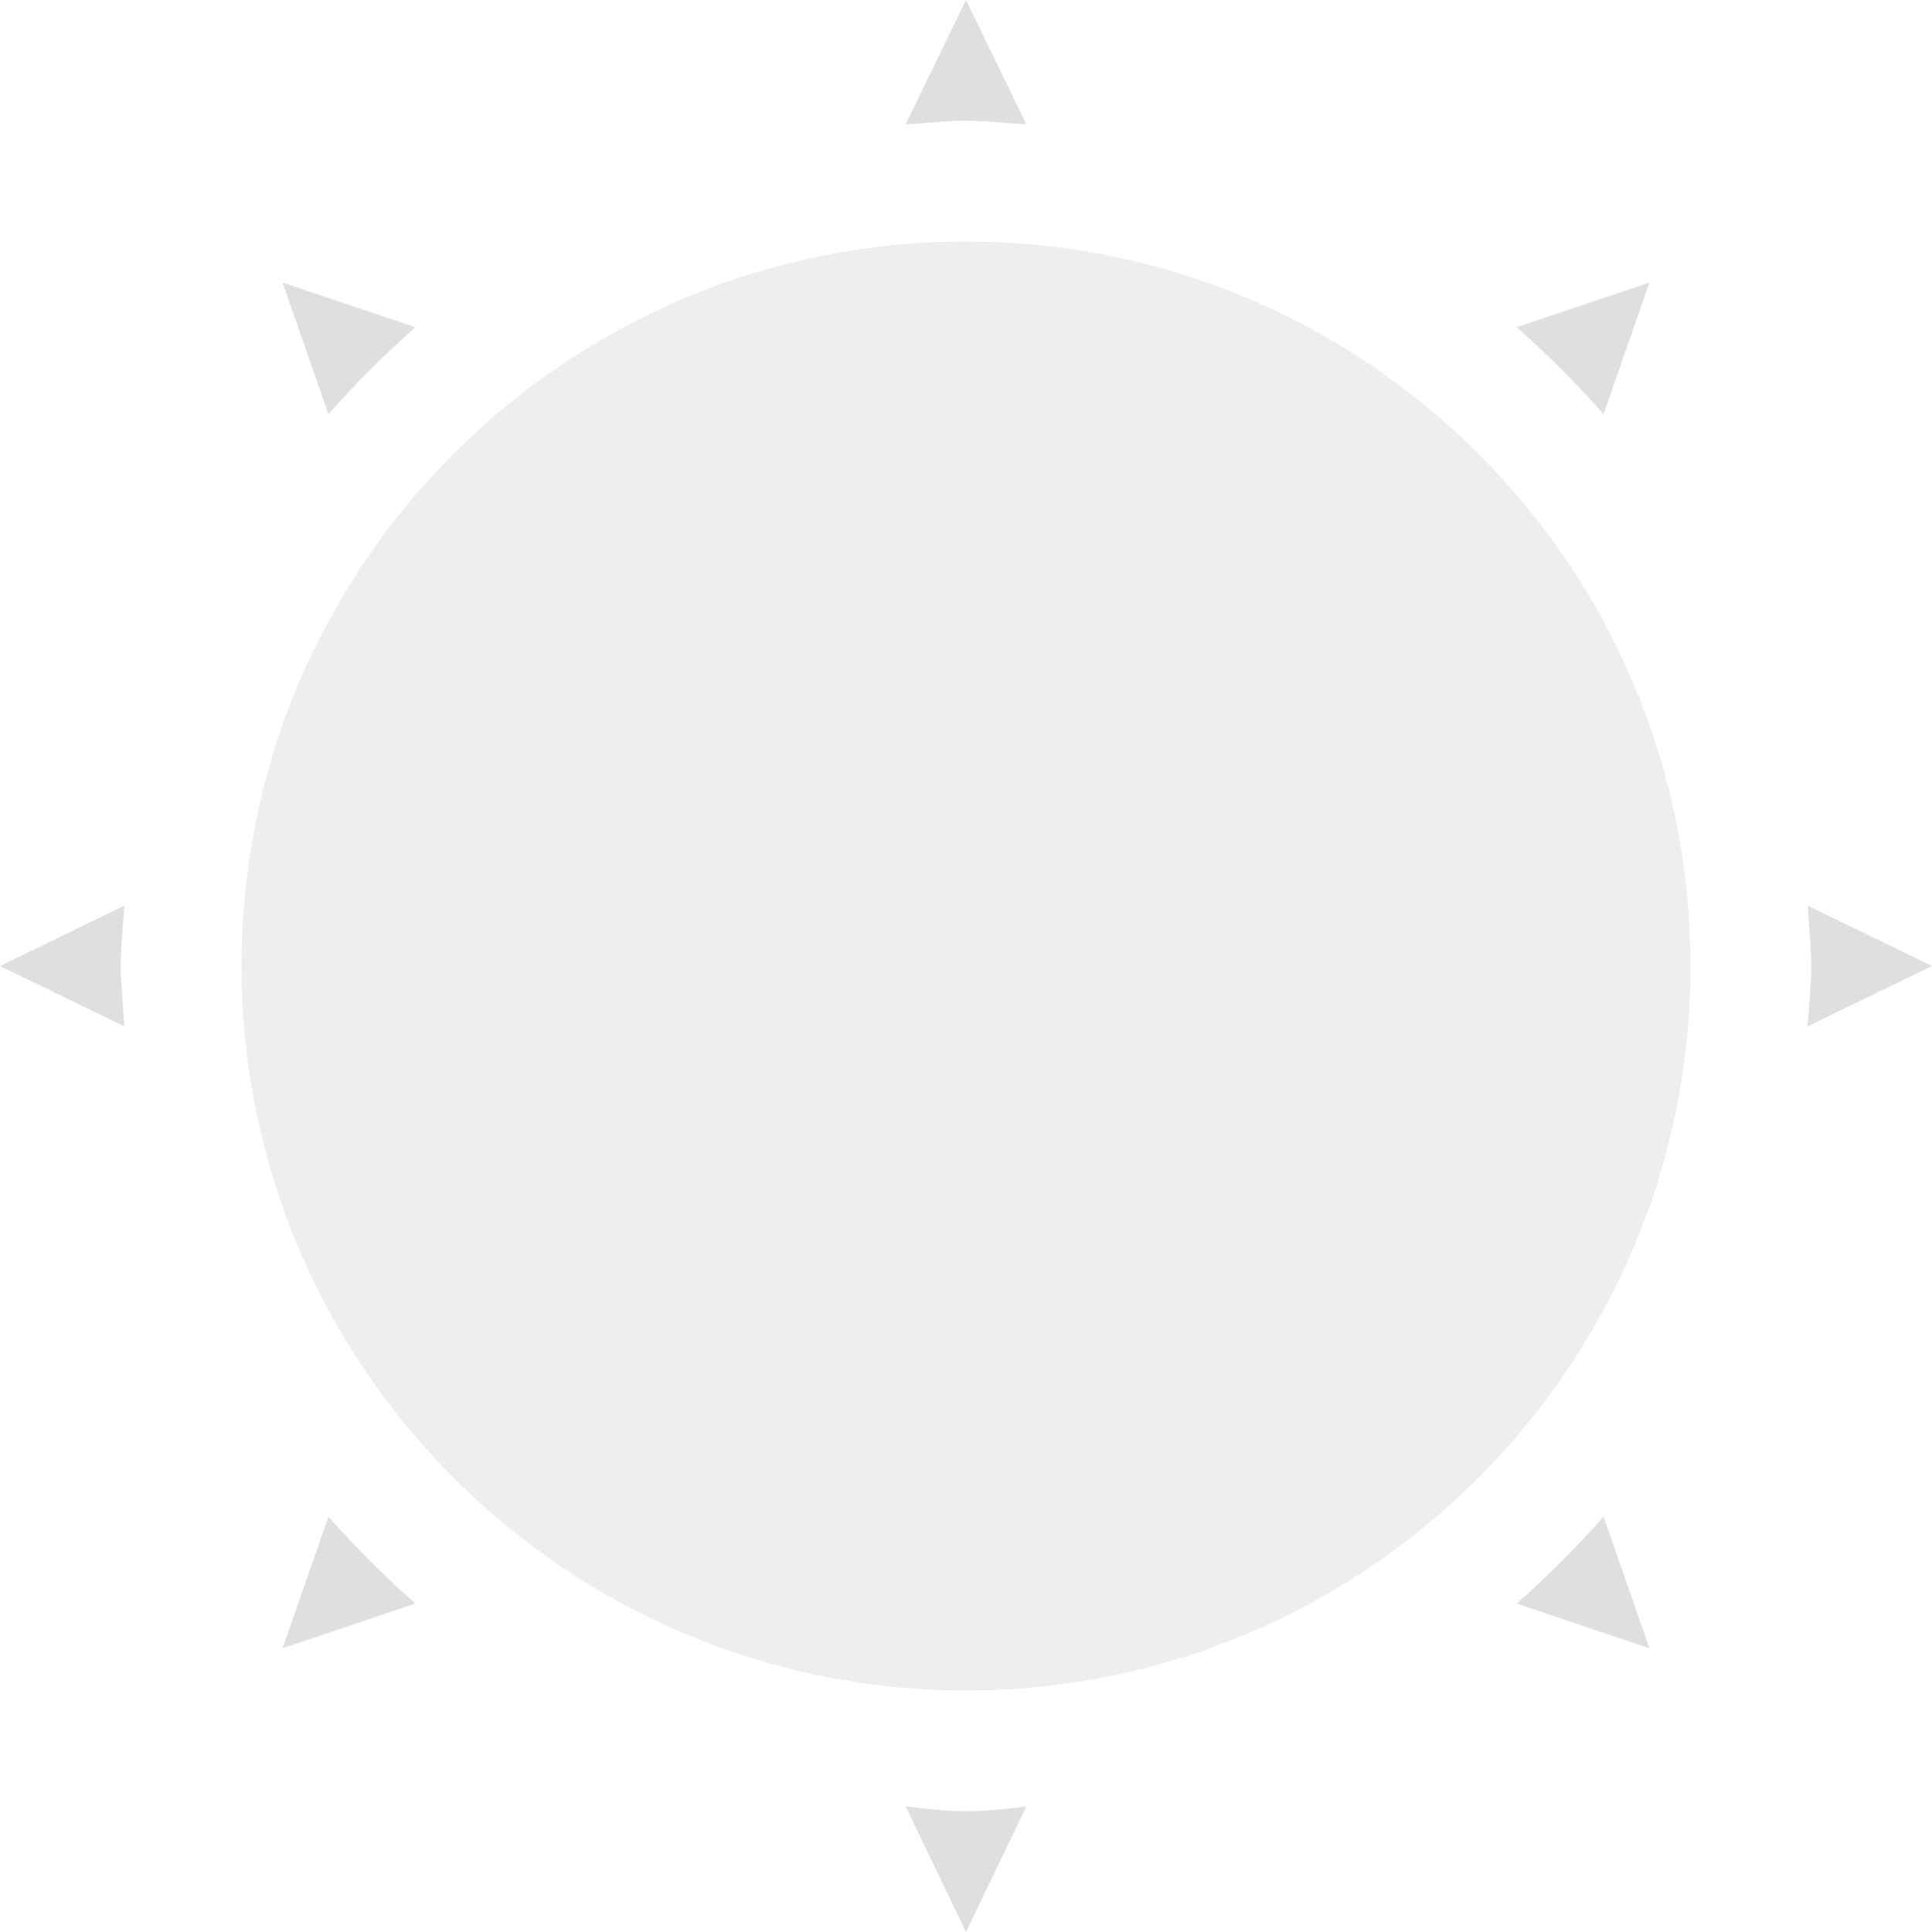
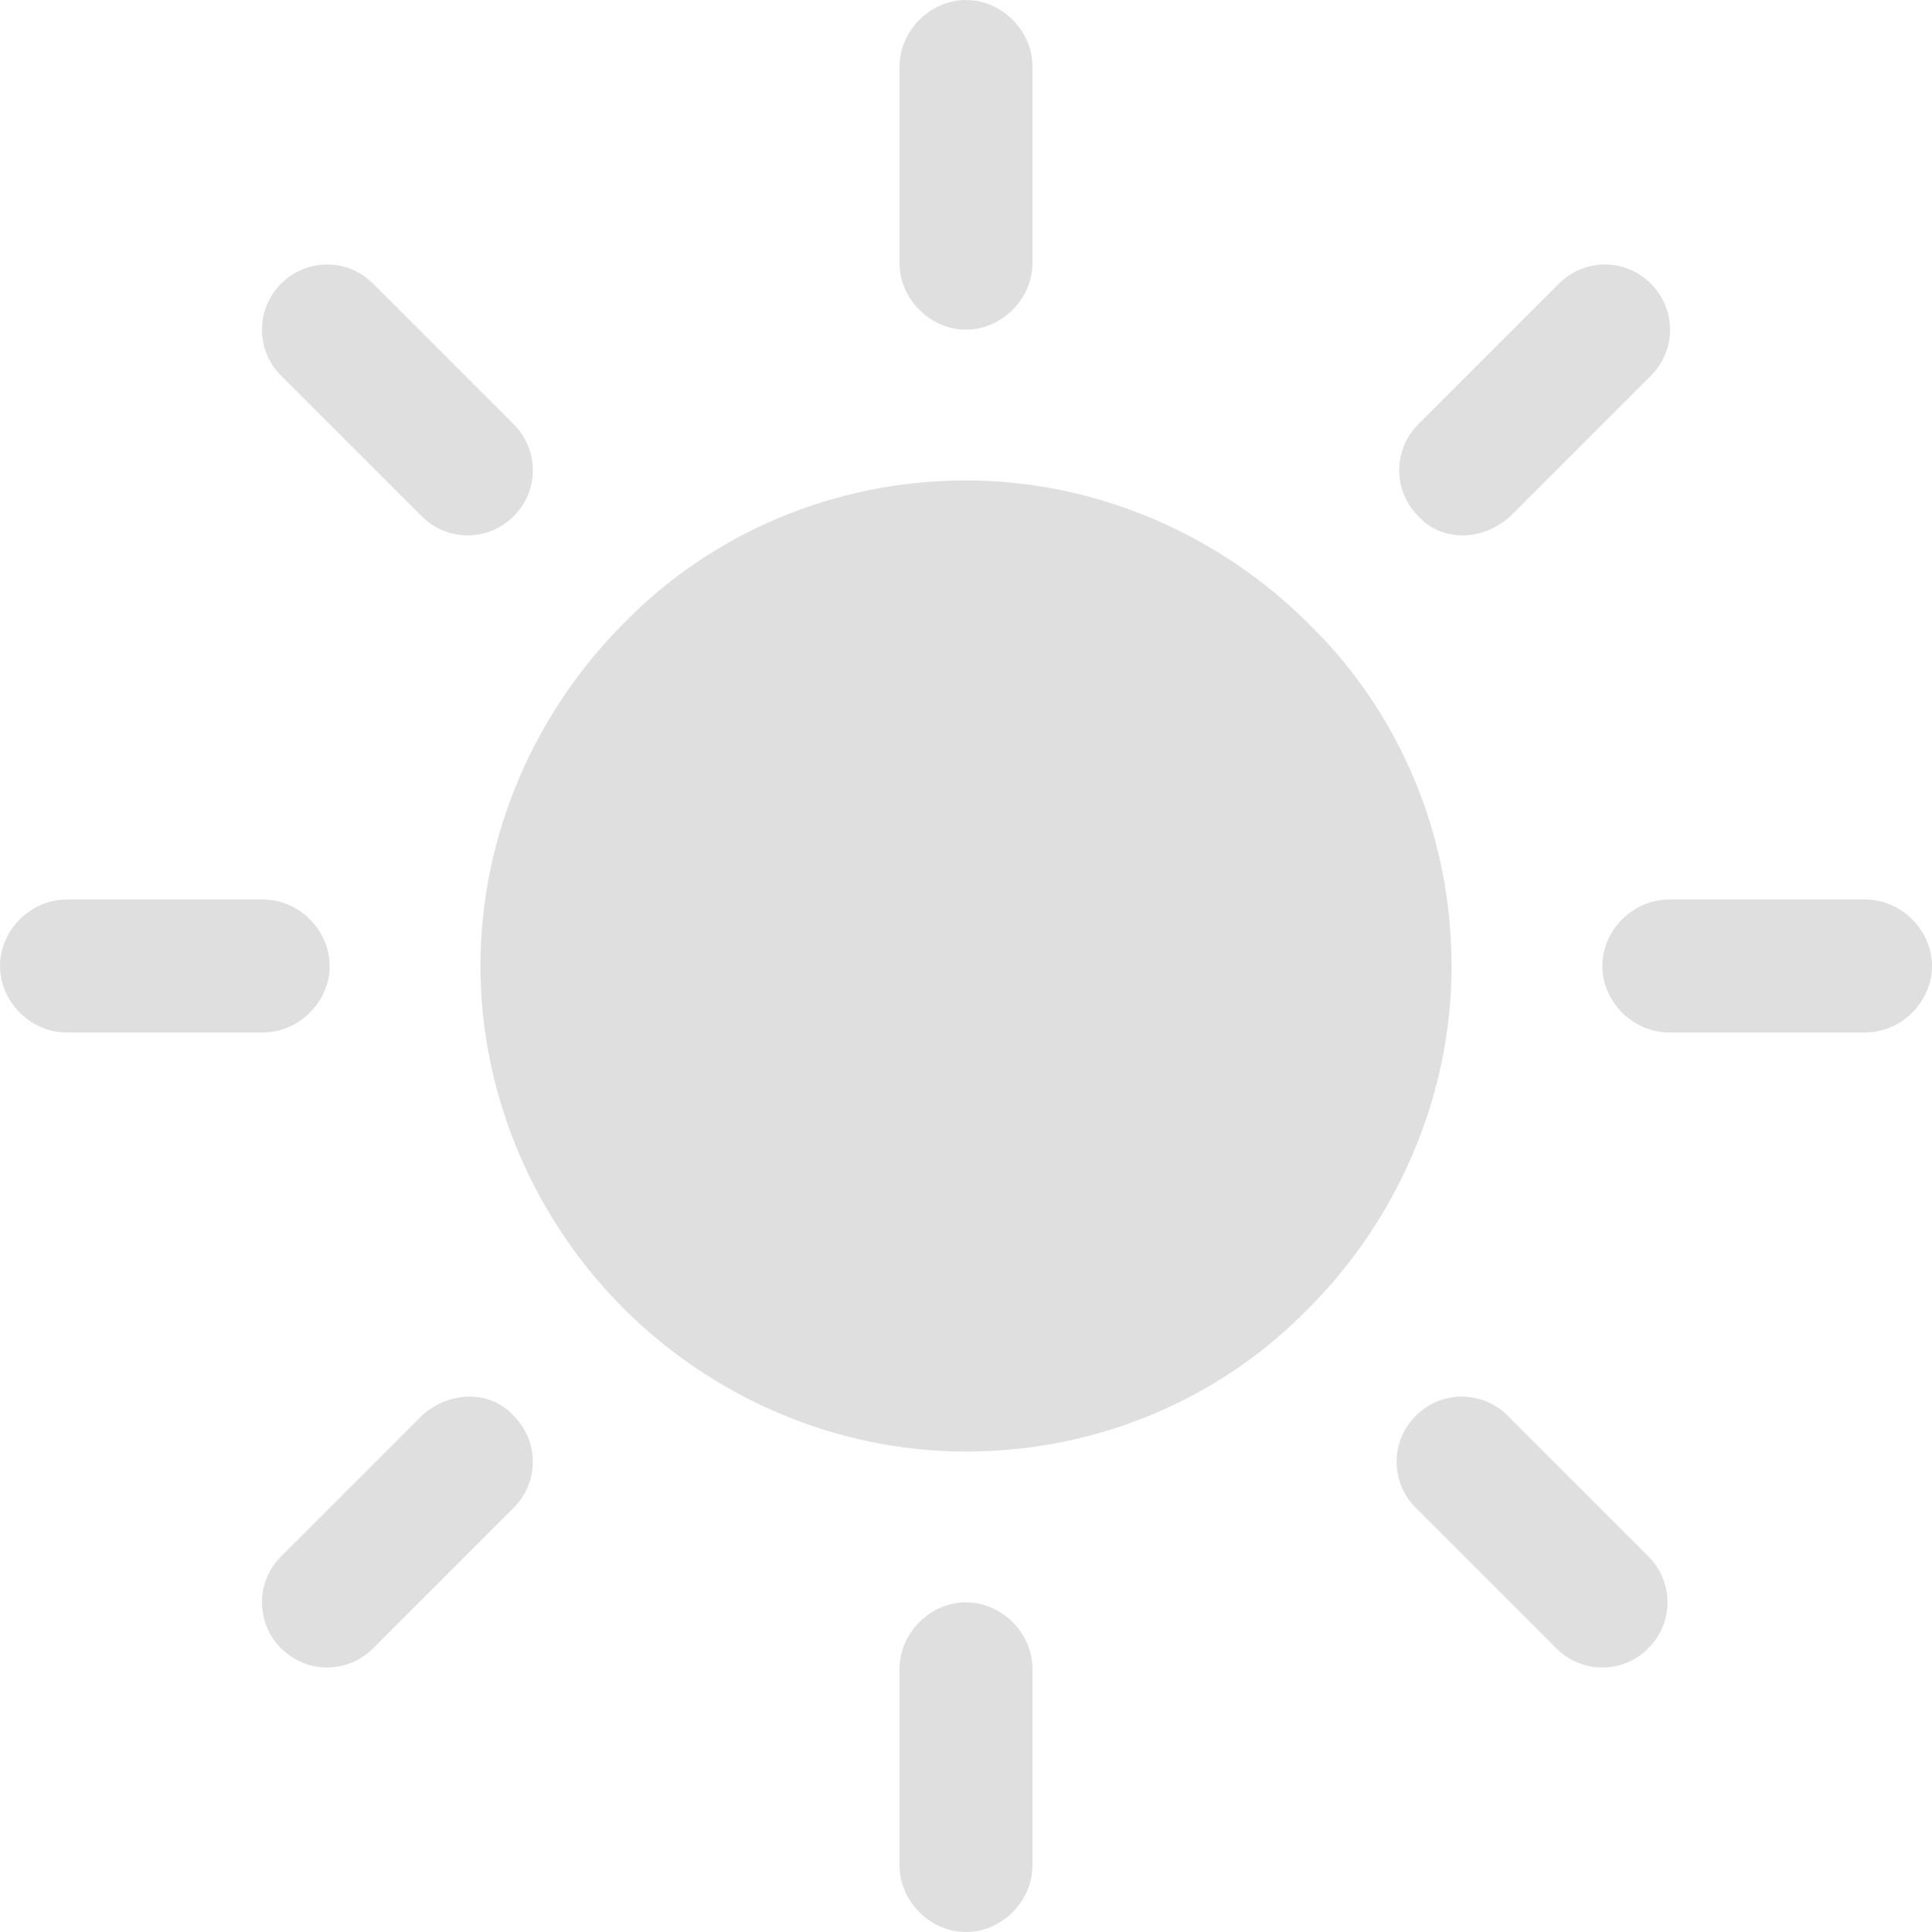
- <svg xmlns="http://www.w3.org/2000/svg" style="clip-rule:evenodd;fill-rule:evenodd;stroke-linejoin:round;stroke-miterlimit:2" version="1.1" viewBox="0 0 16 16">
-   <path d="m8 2c-3.31 0-6 2.68-6 6 0 3.31 2.69 6 6 6s6-2.69 6-6c0-3.32-2.69-6-6-6z" style="fill-opacity:.5;fill:rgb(223,223,223)" />
-   <path d="M7.5,14.96L8,16L8.5,14.96C8.33,14.98 8.17,15 8,15C7.83,15 7.67,14.98 7.5,14.96ZM13.28,12.56C13.06,12.81 12.81,13.06 12.56,13.28L13.66,13.65L13.28,12.56ZM2.72,12.56L2.34,13.65L3.44,13.28C3.19,13.06 2.94,12.81 2.72,12.56ZM14.97,7.5C14.98,7.66 15,7.83 15,8C15,8.16 14.98,8.33 14.97,8.5L16,8L14.97,7.5ZM1.03,7.5L0,8L1.03,8.5C1.02,8.33 1,8.16 1,8C1,7.83 1.02,7.66 1.03,7.5ZM13.66,2.34L12.56,2.71C12.81,2.93 13.06,3.18 13.28,3.43L13.66,2.34ZM2.34,2.34L2.72,3.43C2.94,3.18 3.19,2.93 3.44,2.71L2.34,2.34ZM8,0L7.5,1.03C7.67,1.02 7.83,1 8,1C8.17,1 8.33,1.02 8.5,1.03L8,0Z" style="fill:rgb(223,223,223)" />
+ <svg xmlns="http://www.w3.org/2000/svg" xml:space="preserve" style="enable-background:new 0 0 302.4 302.4;" viewBox="0 0 302.4 302.4" y="0px" x="0px" id="Capa_1" version="1.1">
+   <defs id="defs59" />
+   <g id="g24">
+     <g id="g22">
+       <g id="g20">
+         <path style="fill:#dfdfdf;fill-opacity:1" id="path2" d="M204.8,97.6C191.2,84,172,75.2,151.2,75.2s-40,8.4-53.6,22.4c-13.6,13.6-22.4,32.8-22.4,53.6s8.8,40,22.4,53.6     c13.6,13.6,32.8,22.4,53.6,22.4s40-8.4,53.6-22.4c13.6-13.6,22.4-32.8,22.4-53.6S218.8,111.2,204.8,97.6z" />
+         <path style="fill:#dfdfdf;fill-opacity:1" id="path4" d="M151.2,51.6c5.6,0,10.4-4.8,10.4-10.4V10.4c0-5.6-4.8-10.4-10.4-10.4c-5.6,0-10.4,4.8-10.4,10.4v30.8     C140.8,46.8,145.6,51.6,151.2,51.6z" />
+         <path style="fill:#dfdfdf;fill-opacity:1" id="path6" d="M236.4,80.8l22-22c4-4,4-10.4,0-14.4s-10.4-4-14.4,0l-22,22c-4,4-4,10.4,0,14.4C225.6,84.8,232,84.8,236.4,80.8z" />
+         <path style="fill:#dfdfdf;fill-opacity:1" id="path8" d="M292,140.8h-30.8c-5.6,0-10.4,4.8-10.4,10.4c0,5.6,4.8,10.4,10.4,10.4H292c5.6,0,10.4-4.8,10.4-10.4     C302.4,145.6,297.6,140.8,292,140.8z" />
+         <path style="fill:#dfdfdf;fill-opacity:1" id="path10" d="M236,221.6c-4-4-10.4-4-14.4,0s-4,10.4,0,14.4l22,22c4,4,10.4,4,14.4,0s4-10.4,0-14.4L236,221.6z" />
+         <path style="fill:#dfdfdf;fill-opacity:1" id="path12" d="M151.2,250.8c-5.6,0-10.4,4.8-10.4,10.4V292c0,5.6,4.8,10.4,10.4,10.4c5.6,0,10.4-4.8,10.4-10.4v-30.8     C161.6,255.6,156.8,250.8,151.2,250.8z" />
+         <path style="fill:#dfdfdf;fill-opacity:1" id="path14" d="M66,221.6l-22,22c-4,4-4,10.4,0,14.4s10.4,4,14.4,0l22-22c4-4,4-10.4,0-14.4C76.8,217.6,70.4,217.6,66,221.6z" />
+         <path style="fill:#dfdfdf;fill-opacity:1" id="path16" d="M51.6,151.2c0-5.6-4.8-10.4-10.4-10.4H10.4c-5.6,0-10.4,4.8-10.4,10.4s4.8,10.4,10.4,10.4h30.8     C46.8,161.6,51.6,156.8,51.6,151.2z" />
+         <path style="fill:#dfdfdf;fill-opacity:1" id="path18" d="M66,80.8c4,4,10.4,4,14.4,0s4-10.4,0-14.4l-22-22c-4-4-10.4-4-14.4,0s-4,10.4,0,14.4L66,80.8z" />
+       </g>
+     </g>
+   </g>
+   <g id="g26">
+ </g>
+   <g id="g28">
+ </g>
+   <g id="g30">
+ </g>
+   <g id="g32">
+ </g>
+   <g id="g34">
+ </g>
+   <g id="g36">
+ </g>
+   <g id="g38">
+ </g>
+   <g id="g40">
+ </g>
+   <g id="g42">
+ </g>
+   <g id="g44">
+ </g>
+   <g id="g46">
+ </g>
+   <g id="g48">
+ </g>
+   <g id="g50">
+ </g>
+   <g id="g52">
+ </g>
+   <g id="g54">
+ </g>
</svg>
